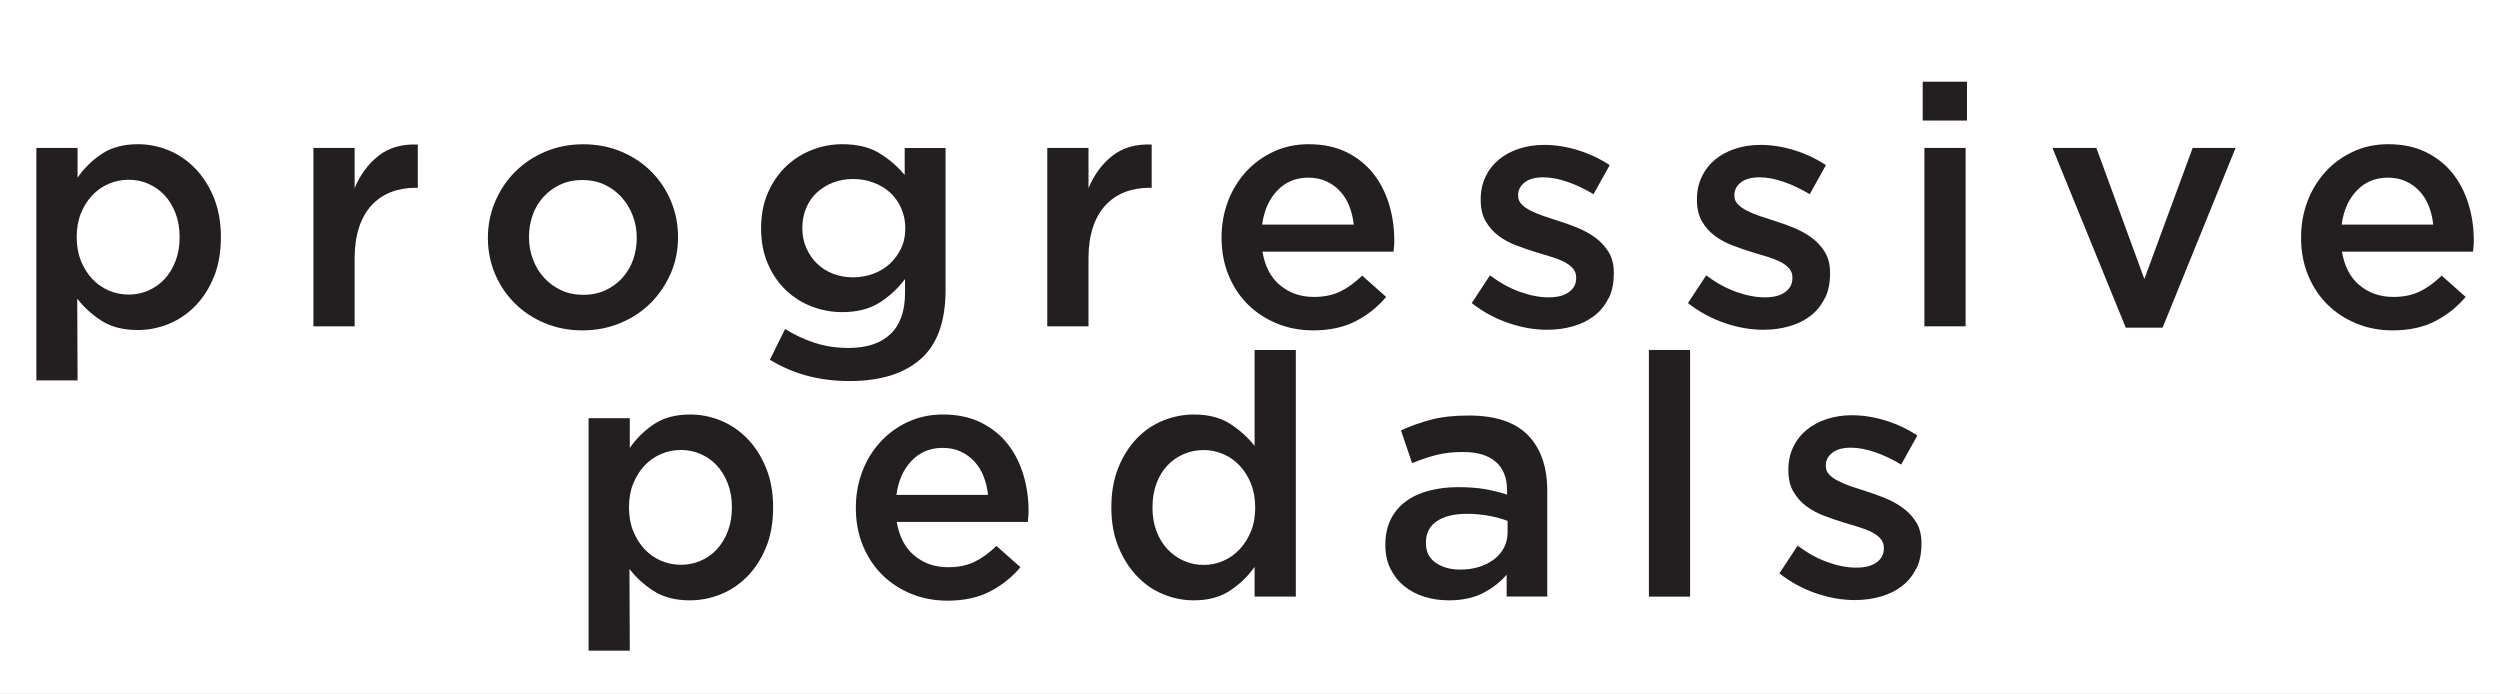
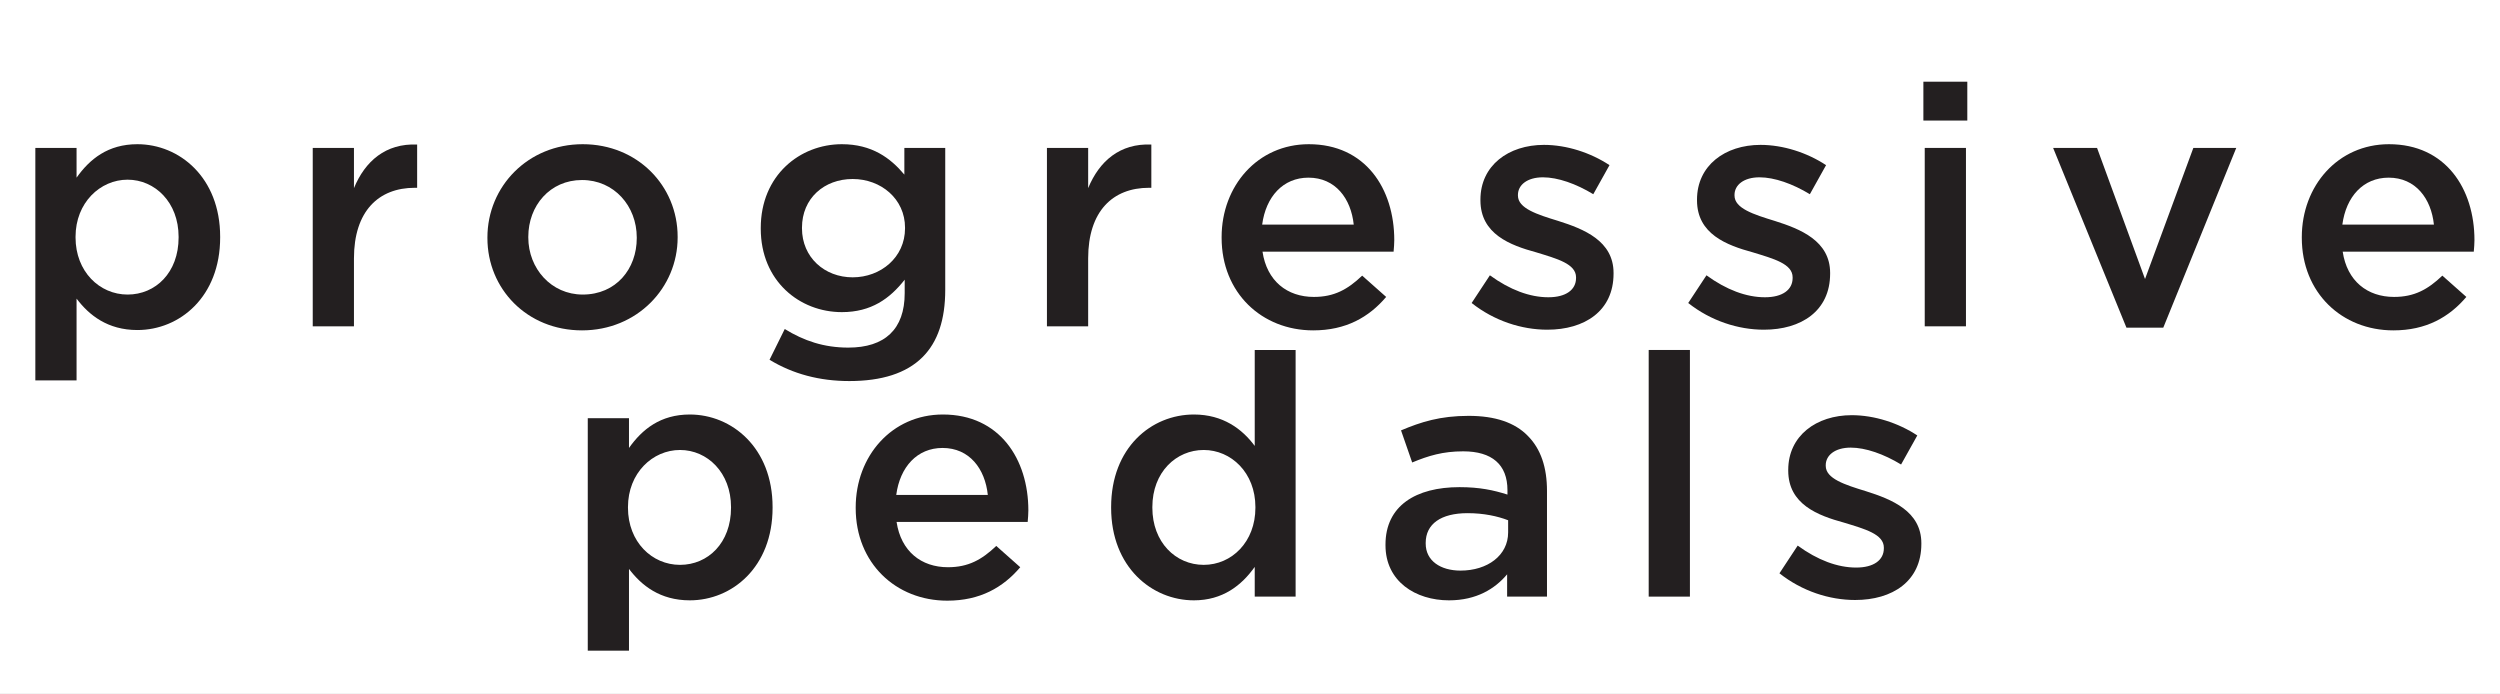
<svg xmlns="http://www.w3.org/2000/svg" id="Layer_1" data-name="Layer 1" viewBox="0 0 369.96 102.58">
  <defs>
    <style>
      .cls-1 {
        fill: #231f20;
      }

      .cls-2 {
        fill: #fff;
      }
    </style>
  </defs>
  <rect class="cls-2" width="369.96" height="102.58" />
  <g>
-     <path class="cls-1" d="M31.66,40.94c-.68,1.7-1.6,3.14-2.75,4.32-1.15,1.18-2.47,2.08-3.95,2.68-1.48.6-3.01.9-4.58.9-2.17,0-3.97-.47-5.4-1.4-1.43-.93-2.62-2.02-3.55-3.25l.05,12.1h-6.1V21.89h6.1v4.4c.96-1.4,2.16-2.58,3.59-3.52,1.43-.95,3.21-1.43,5.34-1.43,1.56,0,3.08.3,4.54.9,1.46.6,2.77,1.49,3.92,2.67,1.15,1.18,2.07,2.62,2.77,4.33.7,1.7,1.05,3.65,1.05,5.85s-.34,4.15-1.02,5.85ZM25.98,31.57c-.4-1.05-.94-1.94-1.62-2.67-.68-.73-1.48-1.3-2.4-1.7-.92-.4-1.89-.6-2.92-.6s-2.02.2-2.95.6c-.93.4-1.75.97-2.45,1.72s-1.26,1.64-1.67,2.67c-.42,1.03-.62,2.2-.62,3.5s.21,2.47.62,3.5c.42,1.03.97,1.92,1.67,2.67s1.52,1.33,2.45,1.73c.93.4,1.92.6,2.95.6s2.01-.2,2.92-.6c.92-.4,1.72-.97,2.4-1.7.68-.73,1.22-1.62,1.62-2.67.4-1.05.6-2.22.6-3.53s-.2-2.47-.6-3.52Z" />
-     <path class="cls-1" d="M52.48,48.29h-6.1v-26.4h6.1v5.95c.83-2,2.02-3.6,3.55-4.8,1.53-1.2,3.47-1.75,5.8-1.65v6.4h-.35c-1.33,0-2.55.22-3.65.65-1.1.43-2.05,1.08-2.85,1.95-.8.87-1.42,1.96-1.85,3.27-.43,1.32-.65,2.84-.65,4.58v10.05Z" />
-     <path class="cls-1" d="M99.26,40.44c-.72,1.67-1.7,3.12-2.95,4.38s-2.74,2.24-4.47,2.97c-1.73.73-3.62,1.1-5.65,1.1s-3.86-.36-5.57-1.07c-1.72-.72-3.2-1.7-4.45-2.95s-2.23-2.7-2.92-4.35c-.7-1.65-1.05-3.42-1.05-5.32s.36-3.69,1.08-5.38c.72-1.68,1.7-3.15,2.95-4.4s2.73-2.24,4.45-2.97c1.72-.73,3.59-1.1,5.62-1.1s3.91.36,5.62,1.08c1.72.72,3.2,1.7,4.45,2.95s2.22,2.71,2.92,4.38c.7,1.67,1.05,3.45,1.05,5.35s-.36,3.68-1.08,5.35ZM93.63,31.89c-.4-1.03-.95-1.94-1.67-2.73-.71-.78-1.56-1.4-2.53-1.85s-2.06-.67-3.25-.67-2.28.22-3.25.67c-.98.45-1.81,1.06-2.51,1.83s-1.23,1.66-1.59,2.67-.55,2.11-.55,3.27.2,2.28.6,3.33.95,1.96,1.66,2.72c.71.77,1.56,1.38,2.53,1.83.98.45,2.05.67,3.21.67,1.22,0,2.33-.22,3.3-.67s1.81-1.06,2.51-1.83c.7-.77,1.23-1.66,1.59-2.67.36-1.02.55-2.11.55-3.27s-.2-2.27-.6-3.3Z" />
-     <path class="cls-1" d="M136.23,53.14c-2.47,2.17-5.97,3.25-10.5,3.25s-8.33-1.05-11.8-3.15l2.25-4.55c1.4.87,2.87,1.55,4.4,2.05,1.53.5,3.2.75,5,.75,2.7,0,4.77-.69,6.2-2.06s2.15-3.4,2.15-6.08v-2.06c-1.1,1.45-2.38,2.63-3.85,3.54-1.47.91-3.28,1.36-5.45,1.36-1.57,0-3.07-.28-4.5-.83-1.43-.55-2.71-1.36-3.83-2.42-1.12-1.07-2.01-2.37-2.67-3.9-.67-1.53-1-3.28-1-5.25s.33-3.72,1-5.25c.67-1.53,1.56-2.83,2.67-3.9,1.12-1.07,2.4-1.88,3.85-2.45,1.45-.57,2.94-.85,4.48-.85,2.23,0,4.08.45,5.52,1.34,1.45.89,2.69,1.96,3.73,3.21v-3.99h6.05v21c0,4.67-1.23,8.08-3.7,10.25ZM133.36,30.78c-.42-.91-.97-1.68-1.67-2.31s-1.53-1.12-2.47-1.46c-.95-.35-1.94-.52-2.98-.52s-2.05.17-2.95.52c-.9.35-1.69.84-2.38,1.46s-1.22,1.39-1.6,2.29c-.38.89-.58,1.89-.58,2.98s.2,2.09.6,2.98c.4.89.93,1.66,1.6,2.31.67.65,1.46,1.14,2.38,1.49.92.35,1.89.52,2.92.52s2.03-.17,2.98-.52c.95-.35,1.77-.84,2.47-1.49s1.26-1.41,1.67-2.28c.42-.88.62-1.86.62-2.96s-.21-2.09-.62-3Z" />
-     <path class="cls-1" d="M161.08,48.29h-6.1v-26.4h6.1v5.95c.83-2,2.02-3.6,3.55-4.8,1.53-1.2,3.47-1.75,5.8-1.65v6.4h-.35c-1.33,0-2.55.22-3.65.65-1.1.43-2.05,1.08-2.85,1.95-.8.87-1.42,1.96-1.85,3.27-.43,1.32-.65,2.84-.65,4.58v10.05Z" />
-     <path class="cls-1" d="M189.43,42.21c1.37,1.15,3.03,1.73,5,1.73,1.5,0,2.8-.27,3.9-.8,1.1-.53,2.18-1.32,3.25-2.35l3.55,3.15c-1.27,1.5-2.78,2.7-4.53,3.6s-3.84,1.35-6.27,1.35c-1.9,0-3.68-.33-5.33-1-1.65-.67-3.08-1.6-4.3-2.8-1.22-1.2-2.18-2.64-2.88-4.33-.7-1.68-1.05-3.56-1.05-5.62,0-1.9.32-3.68.95-5.35.63-1.67,1.53-3.12,2.67-4.38,1.15-1.25,2.51-2.24,4.08-2.97,1.57-.73,3.3-1.1,5.2-1.1,2.1,0,3.94.38,5.53,1.15,1.58.77,2.9,1.8,3.95,3.1,1.05,1.3,1.84,2.82,2.38,4.55s.8,3.55.8,5.45c0,.27,0,.53-.03.8-.02.27-.04.55-.08.85h-19.4c.37,2.17,1.23,3.83,2.6,4.97ZM200.33,33.24c-.1-.97-.32-1.88-.65-2.72-.33-.85-.78-1.58-1.35-2.2-.57-.62-1.24-1.11-2.03-1.48-.78-.37-1.67-.55-2.67-.55-1.87,0-3.41.64-4.62,1.92-1.22,1.28-1.96,2.96-2.23,5.03h13.55Z" />
-     <path class="cls-1" d="M238.03,44.14c-.5,1.03-1.19,1.89-2.08,2.58-.88.68-1.92,1.2-3.12,1.55-1.2.35-2.48.53-3.85.53-1.9,0-3.82-.33-5.77-1s-3.76-1.65-5.42-2.95l2.7-4.1c1.43,1.07,2.89,1.88,4.38,2.42s2.91.83,4.28.83,2.31-.26,3.03-.78c.72-.52,1.07-1.21,1.07-2.08v-.1c0-.5-.16-.93-.47-1.3-.32-.37-.75-.69-1.3-.98-.55-.28-1.18-.53-1.9-.75-.72-.22-1.46-.44-2.22-.67-.97-.3-1.94-.63-2.92-1-.98-.37-1.87-.84-2.65-1.42-.78-.58-1.42-1.3-1.92-2.15-.5-.85-.75-1.91-.75-3.18v-.1c0-1.23.24-2.35.72-3.35s1.15-1.85,2-2.55c.85-.7,1.85-1.23,3-1.6,1.15-.37,2.38-.55,3.67-.55,1.67,0,3.35.27,5.05.8,1.7.53,3.25,1.27,4.65,2.2l-2.4,4.3c-1.27-.77-2.55-1.38-3.85-1.83s-2.5-.67-3.6-.67c-1.17,0-2.08.25-2.73.75-.65.5-.97,1.13-.97,1.9v.1c0,.47.17.88.5,1.22.33.35.78.67,1.33.95.55.28,1.18.55,1.9.8s1.46.49,2.23.73c.97.3,1.93.65,2.9,1.05s1.84.89,2.62,1.47c.78.58,1.43,1.29,1.93,2.12.5.83.75,1.85.75,3.05v.1c0,1.4-.25,2.62-.75,3.65Z" />
-     <path class="cls-1" d="M270.03,44.14c-.5,1.03-1.19,1.89-2.08,2.58-.88.68-1.92,1.2-3.12,1.55-1.2.35-2.48.53-3.85.53-1.9,0-3.82-.33-5.77-1s-3.76-1.65-5.42-2.95l2.7-4.1c1.43,1.07,2.89,1.88,4.38,2.42s2.91.83,4.28.83,2.31-.26,3.03-.78c.72-.52,1.07-1.21,1.07-2.08v-.1c0-.5-.16-.93-.47-1.3-.32-.37-.75-.69-1.3-.98-.55-.28-1.18-.53-1.9-.75-.72-.22-1.46-.44-2.22-.67-.97-.3-1.94-.63-2.92-1-.98-.37-1.87-.84-2.65-1.42-.78-.58-1.42-1.3-1.92-2.15-.5-.85-.75-1.91-.75-3.18v-.1c0-1.23.24-2.35.72-3.35s1.15-1.85,2-2.55c.85-.7,1.85-1.23,3-1.6,1.15-.37,2.38-.55,3.67-.55,1.67,0,3.35.27,5.05.8,1.7.53,3.25,1.27,4.65,2.2l-2.4,4.3c-1.27-.77-2.55-1.38-3.85-1.83s-2.5-.67-3.6-.67c-1.17,0-2.08.25-2.73.75-.65.5-.97,1.13-.97,1.9v.1c0,.47.17.88.5,1.22.33.35.78.67,1.33.95.55.28,1.18.55,1.9.8s1.46.49,2.23.73c.97.3,1.93.65,2.9,1.05s1.84.89,2.62,1.47c.78.58,1.43,1.29,1.93,2.12.5.83.75,1.85.75,3.05v.1c0,1.4-.25,2.62-.75,3.65Z" />
-     <path class="cls-1" d="M284.53,17.84v-5.75h6.55v5.75h-6.55ZM284.78,48.29v-26.4h6.1v26.4h-6.1Z" />
-     <path class="cls-1" d="M324.48,21.89h6.35l-10.8,26.6h-5.45l-10.85-26.6h6.5l7.1,19.4,7.15-19.4Z" />
-     <path class="cls-1" d="M349.18,42.21c1.37,1.15,3.03,1.73,5,1.73,1.5,0,2.8-.27,3.9-.8,1.1-.53,2.18-1.32,3.25-2.35l3.55,3.15c-1.27,1.5-2.78,2.7-4.53,3.6s-3.84,1.35-6.27,1.35c-1.9,0-3.68-.33-5.33-1-1.65-.67-3.08-1.6-4.3-2.8-1.22-1.2-2.18-2.64-2.88-4.33-.7-1.68-1.05-3.56-1.05-5.62,0-1.9.32-3.68.95-5.35.63-1.67,1.53-3.12,2.67-4.38,1.15-1.25,2.51-2.24,4.08-2.97,1.57-.73,3.3-1.1,5.2-1.1,2.1,0,3.94.38,5.53,1.15,1.58.77,2.9,1.8,3.95,3.1,1.05,1.3,1.84,2.82,2.38,4.55s.8,3.55.8,5.45c0,.27,0,.53-.03.8-.02.27-.04.55-.08.85h-19.4c.37,2.17,1.23,3.83,2.6,4.97ZM360.08,33.24c-.1-.97-.32-1.88-.65-2.72-.33-.85-.78-1.58-1.35-2.2-.57-.62-1.24-1.11-2.03-1.48-.78-.37-1.67-.55-2.67-.55-1.87,0-3.41.64-4.62,1.92-1.22,1.28-1.96,2.96-2.23,5.03h13.55Z" />
-     <path class="cls-1" d="M113.38,80.94c-.68,1.7-1.6,3.14-2.75,4.32-1.15,1.18-2.47,2.08-3.95,2.68-1.48.6-3.01.9-4.58.9-2.17,0-3.97-.47-5.4-1.4-1.43-.93-2.62-2.02-3.55-3.25l.05,12.1h-6.1v-34.4h6.1v4.4c.96-1.4,2.16-2.58,3.59-3.53,1.43-.95,3.21-1.42,5.34-1.42,1.56,0,3.08.3,4.54.9,1.46.6,2.77,1.49,3.92,2.67,1.15,1.18,2.07,2.62,2.77,4.33.7,1.7,1.05,3.65,1.05,5.85s-.34,4.15-1.02,5.85ZM107.71,71.57c-.4-1.05-.94-1.94-1.62-2.68-.68-.73-1.48-1.3-2.4-1.7-.92-.4-1.89-.6-2.92-.6s-2.02.2-2.95.6c-.93.4-1.75.97-2.45,1.72s-1.26,1.64-1.67,2.67c-.42,1.03-.62,2.2-.62,3.5s.21,2.47.62,3.5c.42,1.03.97,1.92,1.67,2.67s1.52,1.33,2.45,1.73c.93.4,1.92.6,2.95.6s2.01-.2,2.92-.6c.92-.4,1.72-.97,2.4-1.7.68-.73,1.22-1.62,1.62-2.67.4-1.05.6-2.23.6-3.53s-.2-2.47-.6-3.52Z" />
-     <path class="cls-1" d="M135.31,82.21c1.37,1.15,3.03,1.73,5,1.73,1.5,0,2.8-.27,3.9-.8,1.1-.53,2.18-1.32,3.25-2.35l3.55,3.15c-1.27,1.5-2.78,2.7-4.53,3.6s-3.84,1.35-6.27,1.35c-1.9,0-3.68-.33-5.33-1-1.65-.67-3.08-1.6-4.3-2.8-1.22-1.2-2.18-2.64-2.88-4.33-.7-1.68-1.05-3.56-1.05-5.62,0-1.9.32-3.68.95-5.35.63-1.67,1.53-3.12,2.67-4.38,1.15-1.25,2.51-2.24,4.08-2.97,1.57-.73,3.3-1.1,5.2-1.1,2.1,0,3.94.38,5.53,1.15,1.58.77,2.9,1.8,3.95,3.1,1.05,1.3,1.84,2.82,2.38,4.55.53,1.73.8,3.55.8,5.45,0,.27,0,.53-.03.8-.02.27-.04.55-.08.85h-19.4c.37,2.17,1.23,3.83,2.6,4.97ZM146.21,73.24c-.1-.97-.32-1.88-.65-2.73-.33-.85-.78-1.58-1.35-2.2-.57-.62-1.24-1.11-2.03-1.48-.78-.37-1.67-.55-2.67-.55-1.87,0-3.41.64-4.62,1.92-1.22,1.28-1.96,2.96-2.23,5.03h13.55Z" />
-     <path class="cls-1" d="M185.66,88.29v-4.4c-.96,1.37-2.17,2.53-3.62,3.5-1.45.97-3.23,1.45-5.36,1.45-1.56,0-3.08-.3-4.54-.9-1.46-.6-2.76-1.49-3.89-2.68-1.13-1.18-2.04-2.62-2.74-4.32-.7-1.7-1.05-3.65-1.05-5.85s.34-4.15,1.02-5.85,1.59-3.14,2.72-4.33c1.13-1.18,2.44-2.08,3.92-2.67,1.48-.6,3-.9,4.56-.9,2.16,0,3.96.47,5.39,1.4,1.43.93,2.63,2.02,3.59,3.25v-14.2h6.1v36.5h-6.1ZM185.13,71.59c-.42-1.03-.97-1.92-1.67-2.67s-1.51-1.33-2.44-1.72c-.93-.4-1.89-.6-2.89-.6s-2,.19-2.92.58c-.91.38-1.72.94-2.42,1.67-.7.73-1.25,1.62-1.64,2.67-.4,1.05-.6,2.24-.6,3.58s.2,2.48.6,3.53.95,1.94,1.64,2.67c.7.73,1.5,1.3,2.42,1.7.91.4,1.89.6,2.92.6s1.96-.2,2.89-.6c.93-.4,1.74-.98,2.44-1.73s1.25-1.64,1.67-2.67c.42-1.03.62-2.2.62-3.5s-.21-2.47-.62-3.5Z" />
-     <path class="cls-1" d="M222.96,88.29v-3.25c-.9,1.07-2.05,1.97-3.45,2.7-1.4.73-3.1,1.1-5.1,1.1-1.27,0-2.47-.17-3.6-.52-1.13-.35-2.12-.87-2.97-1.55-.85-.68-1.53-1.53-2.05-2.55-.52-1.02-.78-2.19-.78-3.52v-.1c0-1.43.27-2.68.8-3.75.53-1.07,1.28-1.95,2.23-2.65.95-.7,2.08-1.23,3.4-1.58,1.32-.35,2.74-.53,4.28-.53s2.96.1,4.08.3c1.12.2,2.19.47,3.22.8v-.65c0-1.83-.56-3.23-1.67-4.2-1.12-.97-2.73-1.45-4.83-1.45-1.5,0-2.83.15-4,.45-1.17.3-2.35.7-3.55,1.2l-1.65-4.85c1.47-.67,2.97-1.2,4.5-1.6,1.53-.4,3.38-.6,5.55-.6,3.93,0,6.85.97,8.75,2.92,1.9,1.95,2.85,4.69,2.85,8.22v15.65h-6ZM223.11,77.09c-.77-.3-1.67-.55-2.72-.75s-2.16-.3-3.33-.3c-1.9,0-3.38.37-4.45,1.1-1.07.73-1.6,1.78-1.6,3.15v.1c0,1.27.49,2.23,1.47,2.9.98.67,2.19,1,3.62,1,1,0,1.93-.13,2.78-.4.85-.27,1.59-.64,2.22-1.12.63-.48,1.12-1.07,1.48-1.75.35-.68.52-1.44.52-2.27v-1.65Z" />
-     <path class="cls-1" d="M244.01,88.29v-36.5h6.1v36.5h-6.1Z" />
-     <path class="cls-1" d="M283.56,84.14c-.5,1.03-1.19,1.89-2.08,2.58-.88.68-1.92,1.2-3.12,1.55-1.2.35-2.48.53-3.85.53-1.9,0-3.82-.33-5.77-1s-3.76-1.65-5.42-2.95l2.7-4.1c1.43,1.07,2.89,1.88,4.38,2.42s2.91.83,4.28.83,2.31-.26,3.03-.78c.72-.52,1.07-1.21,1.07-2.08v-.1c0-.5-.16-.93-.47-1.3-.32-.37-.75-.69-1.3-.98-.55-.28-1.18-.53-1.9-.75-.72-.22-1.46-.44-2.22-.67-.97-.3-1.94-.63-2.92-1-.98-.37-1.87-.84-2.65-1.42-.78-.58-1.42-1.3-1.92-2.15-.5-.85-.75-1.91-.75-3.17v-.1c0-1.23.24-2.35.72-3.35s1.15-1.85,2-2.55c.85-.7,1.85-1.23,3-1.6,1.15-.37,2.38-.55,3.67-.55,1.67,0,3.35.27,5.05.8,1.7.53,3.25,1.27,4.65,2.2l-2.4,4.3c-1.27-.77-2.55-1.38-3.85-1.83s-2.5-.67-3.6-.67c-1.17,0-2.08.25-2.73.75-.65.5-.97,1.13-.97,1.9v.1c0,.47.17.88.5,1.22.33.35.78.67,1.33.95s1.18.55,1.9.8,1.46.49,2.23.73c.97.3,1.93.65,2.9,1.05.97.4,1.84.89,2.62,1.47.78.58,1.43,1.29,1.93,2.12.5.83.75,1.85.75,3.05v.1c0,1.4-.25,2.62-.75,3.65Z" />
+     <path class="cls-1" d="M5.23,21.89h6.1v4.4c1.95-2.75,4.65-4.95,9-4.95,6.2,0,12.25,4.9,12.25,13.7v.1c0,8.8-6,13.7-12.25,13.7-4.4,0-7.15-2.2-9-4.65v12.1h-6.1V21.89ZM26.43,35.14v-.1c0-5.1-3.5-8.45-7.55-8.45s-7.7,3.4-7.7,8.45v.1c0,5.05,3.55,8.45,7.7,8.45s7.55-3.25,7.55-8.45Z" />
+     <path class="cls-1" d="M46.28,21.89h6.1v5.95c1.65-4,4.7-6.65,9.35-6.45v6.4h-.35c-5.35,0-9,3.45-9,10.45v10.05h-6.1v-26.4Z" />
+     <path class="cls-1" d="M72.13,35.24v-.1c0-7.55,6-13.8,14.1-13.8s14.05,6.15,14.05,13.7v.1c0,7.45-6,13.75-14.15,13.75s-14-6.15-14-13.65ZM94.23,35.24v-.1c0-4.65-3.35-8.5-8.1-8.5s-7.95,3.8-7.95,8.4v.1c0,4.6,3.4,8.45,8.05,8.45,4.95,0,8-3.8,8-8.35Z" />
+     <path class="cls-1" d="M113.88,53.24l2.25-4.55c2.85,1.75,5.8,2.75,9.4,2.75,5.4,0,8.35-2.7,8.35-8.05v-2c-2.2,2.8-4.95,4.8-9.3,4.8-6.25,0-12-4.6-12-12.35v-.1c0-7.8,5.8-12.4,12-12.4,4.45,0,7.2,2.05,9.25,4.5v-3.95h6.05v21c0,4.4-1.1,7.7-3.35,9.95-2.4,2.4-6.05,3.55-10.85,3.55-4.4,0-8.35-1.05-11.8-3.15ZM133.93,33.79v-.1c0-4.25-3.55-7.2-7.75-7.2s-7.5,2.85-7.5,7.2v.1c0,4.3,3.35,7.25,7.5,7.25s7.75-2.95,7.75-7.25Z" />
+     <path class="cls-1" d="M154.93,21.89h6.1v5.95c1.65-4,4.7-6.65,9.35-6.45v6.4h-.35c-5.35,0-9,3.45-9,10.45v10.05h-6.1v-26.4Z" />
+     <path class="cls-1" d="M180.78,35.19v-.1c0-7.6,5.35-13.75,12.9-13.75,8.4,0,12.65,6.6,12.65,14.2,0,.55-.05,1.1-.1,1.7h-19.4c.65,4.35,3.65,6.7,7.6,6.7,3,0,5-1.1,7.15-3.15l3.55,3.15c-2.55,3-5.95,4.95-10.8,4.95-7.6,0-13.55-5.55-13.55-13.7ZM200.33,33.24c-.4-3.85-2.7-6.95-6.7-6.95-3.75,0-6.3,2.8-6.85,6.95h13.55Z" />
+     <path class="cls-1" d="M217.78,44.84l2.7-4.1c2.95,2.15,5.9,3.25,8.65,3.25,2.6,0,4.1-1.1,4.1-2.85v-.1c0-2-2.8-2.75-5.9-3.7-3.85-1.05-8.25-2.7-8.25-7.7v-.1c0-5.05,4.15-8.1,9.4-8.1,3.35,0,6.9,1.15,9.7,3l-2.4,4.3c-2.55-1.55-5.25-2.5-7.45-2.5-2.35,0-3.7,1.15-3.7,2.6v.1c0,1.9,2.85,2.8,5.95,3.75,3.8,1.2,8.2,2.95,8.2,7.7v.1c0,5.55-4.3,8.3-9.8,8.3-3.8,0-7.85-1.3-11.2-3.95Z" />
+     <path class="cls-1" d="M249.83,44.84l2.7-4.1c2.95,2.15,5.9,3.25,8.65,3.25,2.6,0,4.1-1.1,4.1-2.85v-.1c0-2-2.8-2.75-5.9-3.7-3.85-1.05-8.25-2.7-8.25-7.7v-.1c0-5.05,4.15-8.1,9.4-8.1,3.35,0,6.9,1.15,9.7,3l-2.4,4.3c-2.55-1.55-5.25-2.5-7.45-2.5-2.35,0-3.7,1.15-3.7,2.6v.1c0,1.9,2.85,2.8,5.95,3.75,3.8,1.2,8.2,2.95,8.2,7.7v.1c0,5.55-4.3,8.3-9.8,8.3-3.8,0-7.85-1.3-11.2-3.95Z" />
+     <path class="cls-1" d="M284.63,12.09h6.5v5.75h-6.5v-5.75ZM284.83,21.89h6.1v26.4h-6.1v-26.4Z" />
+     <path class="cls-1" d="M303.83,21.89h6.5l7.1,19.4,7.15-19.4h6.35l-10.8,26.6h-5.45l-10.85-26.6Z" />
+     <path class="cls-1" d="M340.63,35.19v-.1c0-7.6,5.35-13.75,12.9-13.75,8.4,0,12.65,6.6,12.65,14.2,0,.55-.05,1.1-.1,1.7h-19.4c.65,4.35,3.65,6.7,7.6,6.7,3,0,5-1.1,7.15-3.15l3.55,3.15c-2.55,3-5.95,4.95-10.8,4.95-7.6,0-13.55-5.55-13.55-13.7ZM360.18,33.24c-.4-3.85-2.7-6.95-6.7-6.95-3.75,0-6.3,2.8-6.85,6.95h13.55Z" />
+     <path class="cls-1" d="M86.98,61.89h6.1v4.4c1.95-2.75,4.65-4.95,9-4.95,6.2,0,12.25,4.9,12.25,13.7v.1c0,8.8-6,13.7-12.25,13.7-4.4,0-7.15-2.2-9-4.65v12.1h-6.1v-34.4ZM108.18,75.14v-.1c0-5.1-3.5-8.45-7.55-8.45s-7.7,3.4-7.7,8.45v.1c0,5.05,3.55,8.45,7.7,8.45s7.55-3.25,7.55-8.45Z" />
+     <path class="cls-1" d="M126.63,75.19v-.1c0-7.6,5.35-13.75,12.9-13.75,8.4,0,12.65,6.6,12.65,14.2,0,.55-.05,1.1-.1,1.7h-19.4c.65,4.35,3.65,6.7,7.6,6.7,3,0,5-1.1,7.15-3.15l3.55,3.15c-2.55,3-5.95,4.95-10.8,4.95-7.6,0-13.55-5.55-13.55-13.7ZM146.18,73.24c-.4-3.85-2.7-6.95-6.7-6.95-3.75,0-6.3,2.8-6.85,6.95h13.55Z" />
+     <path class="cls-1" d="M164.43,75.14v-.1c0-8.8,5.95-13.7,12.25-13.7,4.3,0,7.15,2.15,9,4.65v-14.2h6.05v36.5h-6.05v-4.4c-1.95,2.75-4.75,4.95-9,4.95-6.2,0-12.25-4.9-12.25-13.7ZM185.78,75.14v-.1c0-5.1-3.6-8.45-7.65-8.45s-7.6,3.25-7.6,8.45v.1c0,5.1,3.45,8.45,7.6,8.45s7.65-3.4,7.65-8.45Z" />
+     <path class="cls-1" d="M205.03,80.69v-.1c0-5.75,4.5-8.5,10.95-8.5,3,0,5.05.45,7.1,1.1v-.65c0-3.8-2.3-5.75-6.55-5.75-3,0-5.15.65-7.55,1.65l-1.65-4.75c2.95-1.25,5.8-2.15,10-2.15,3.95,0,6.85,1,8.75,2.95,1.95,1.95,2.85,4.7,2.85,8.15v15.65h-5.9v-3.3c-1.8,2.15-4.55,3.85-8.6,3.85-4.95,0-9.4-2.8-9.4-8.15ZM223.18,78.79v-1.8c-1.55-.6-3.6-1.05-6-1.05-3.95,0-6.2,1.6-6.2,4.4v.1c0,2.55,2.2,4,5.15,4,4,0,7.05-2.25,7.05-5.65Z" />
+     <path class="cls-1" d="M243.98,51.79h6.1v36.5h-6.1v-36.5Z" />
+     <path class="cls-1" d="M263.33,84.84l2.7-4.1c2.95,2.15,5.9,3.25,8.65,3.25,2.6,0,4.1-1.1,4.1-2.85v-.1c0-2-2.8-2.75-5.9-3.7-3.85-1.05-8.25-2.7-8.25-7.7v-.1c0-5.05,4.15-8.1,9.4-8.1,3.35,0,6.9,1.15,9.7,3l-2.4,4.3c-2.55-1.55-5.25-2.5-7.45-2.5-2.35,0-3.7,1.15-3.7,2.6v.1c0,1.9,2.85,2.8,5.95,3.75,3.8,1.2,8.2,2.95,8.2,7.7v.1c0,5.55-4.3,8.3-9.8,8.3-3.8,0-7.85-1.3-11.2-3.95Z" />
  </g>
</svg>
